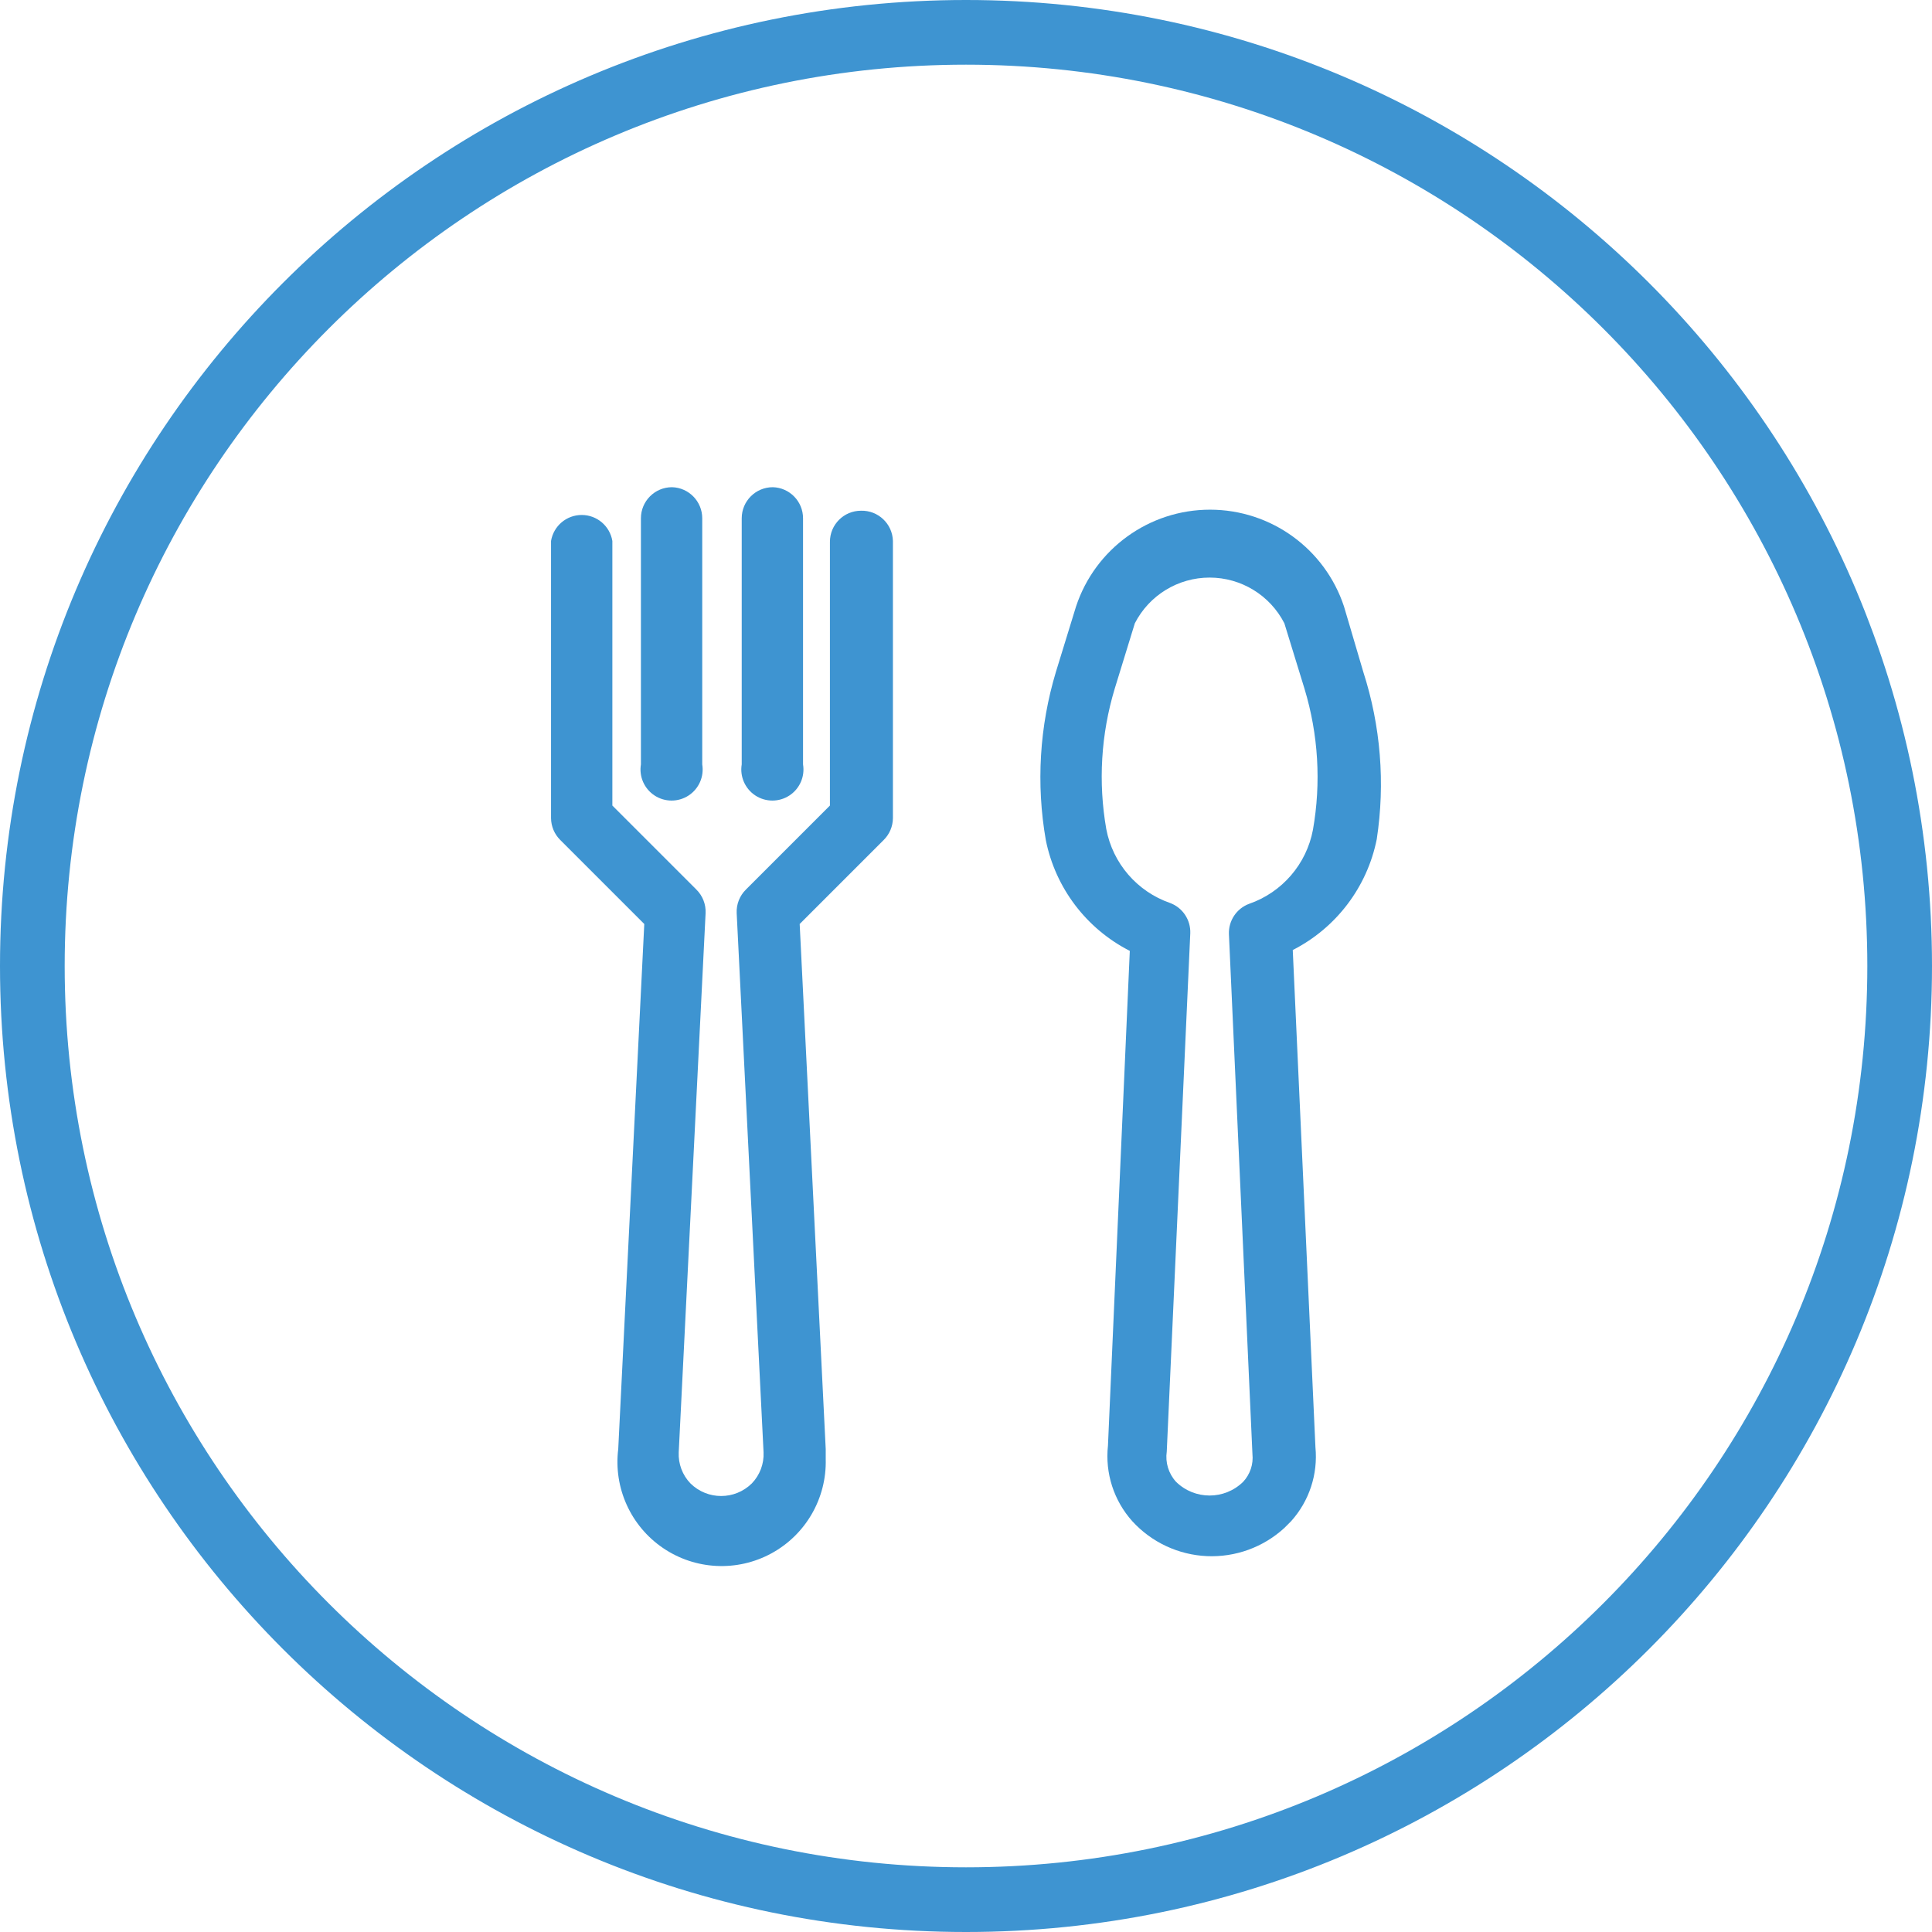
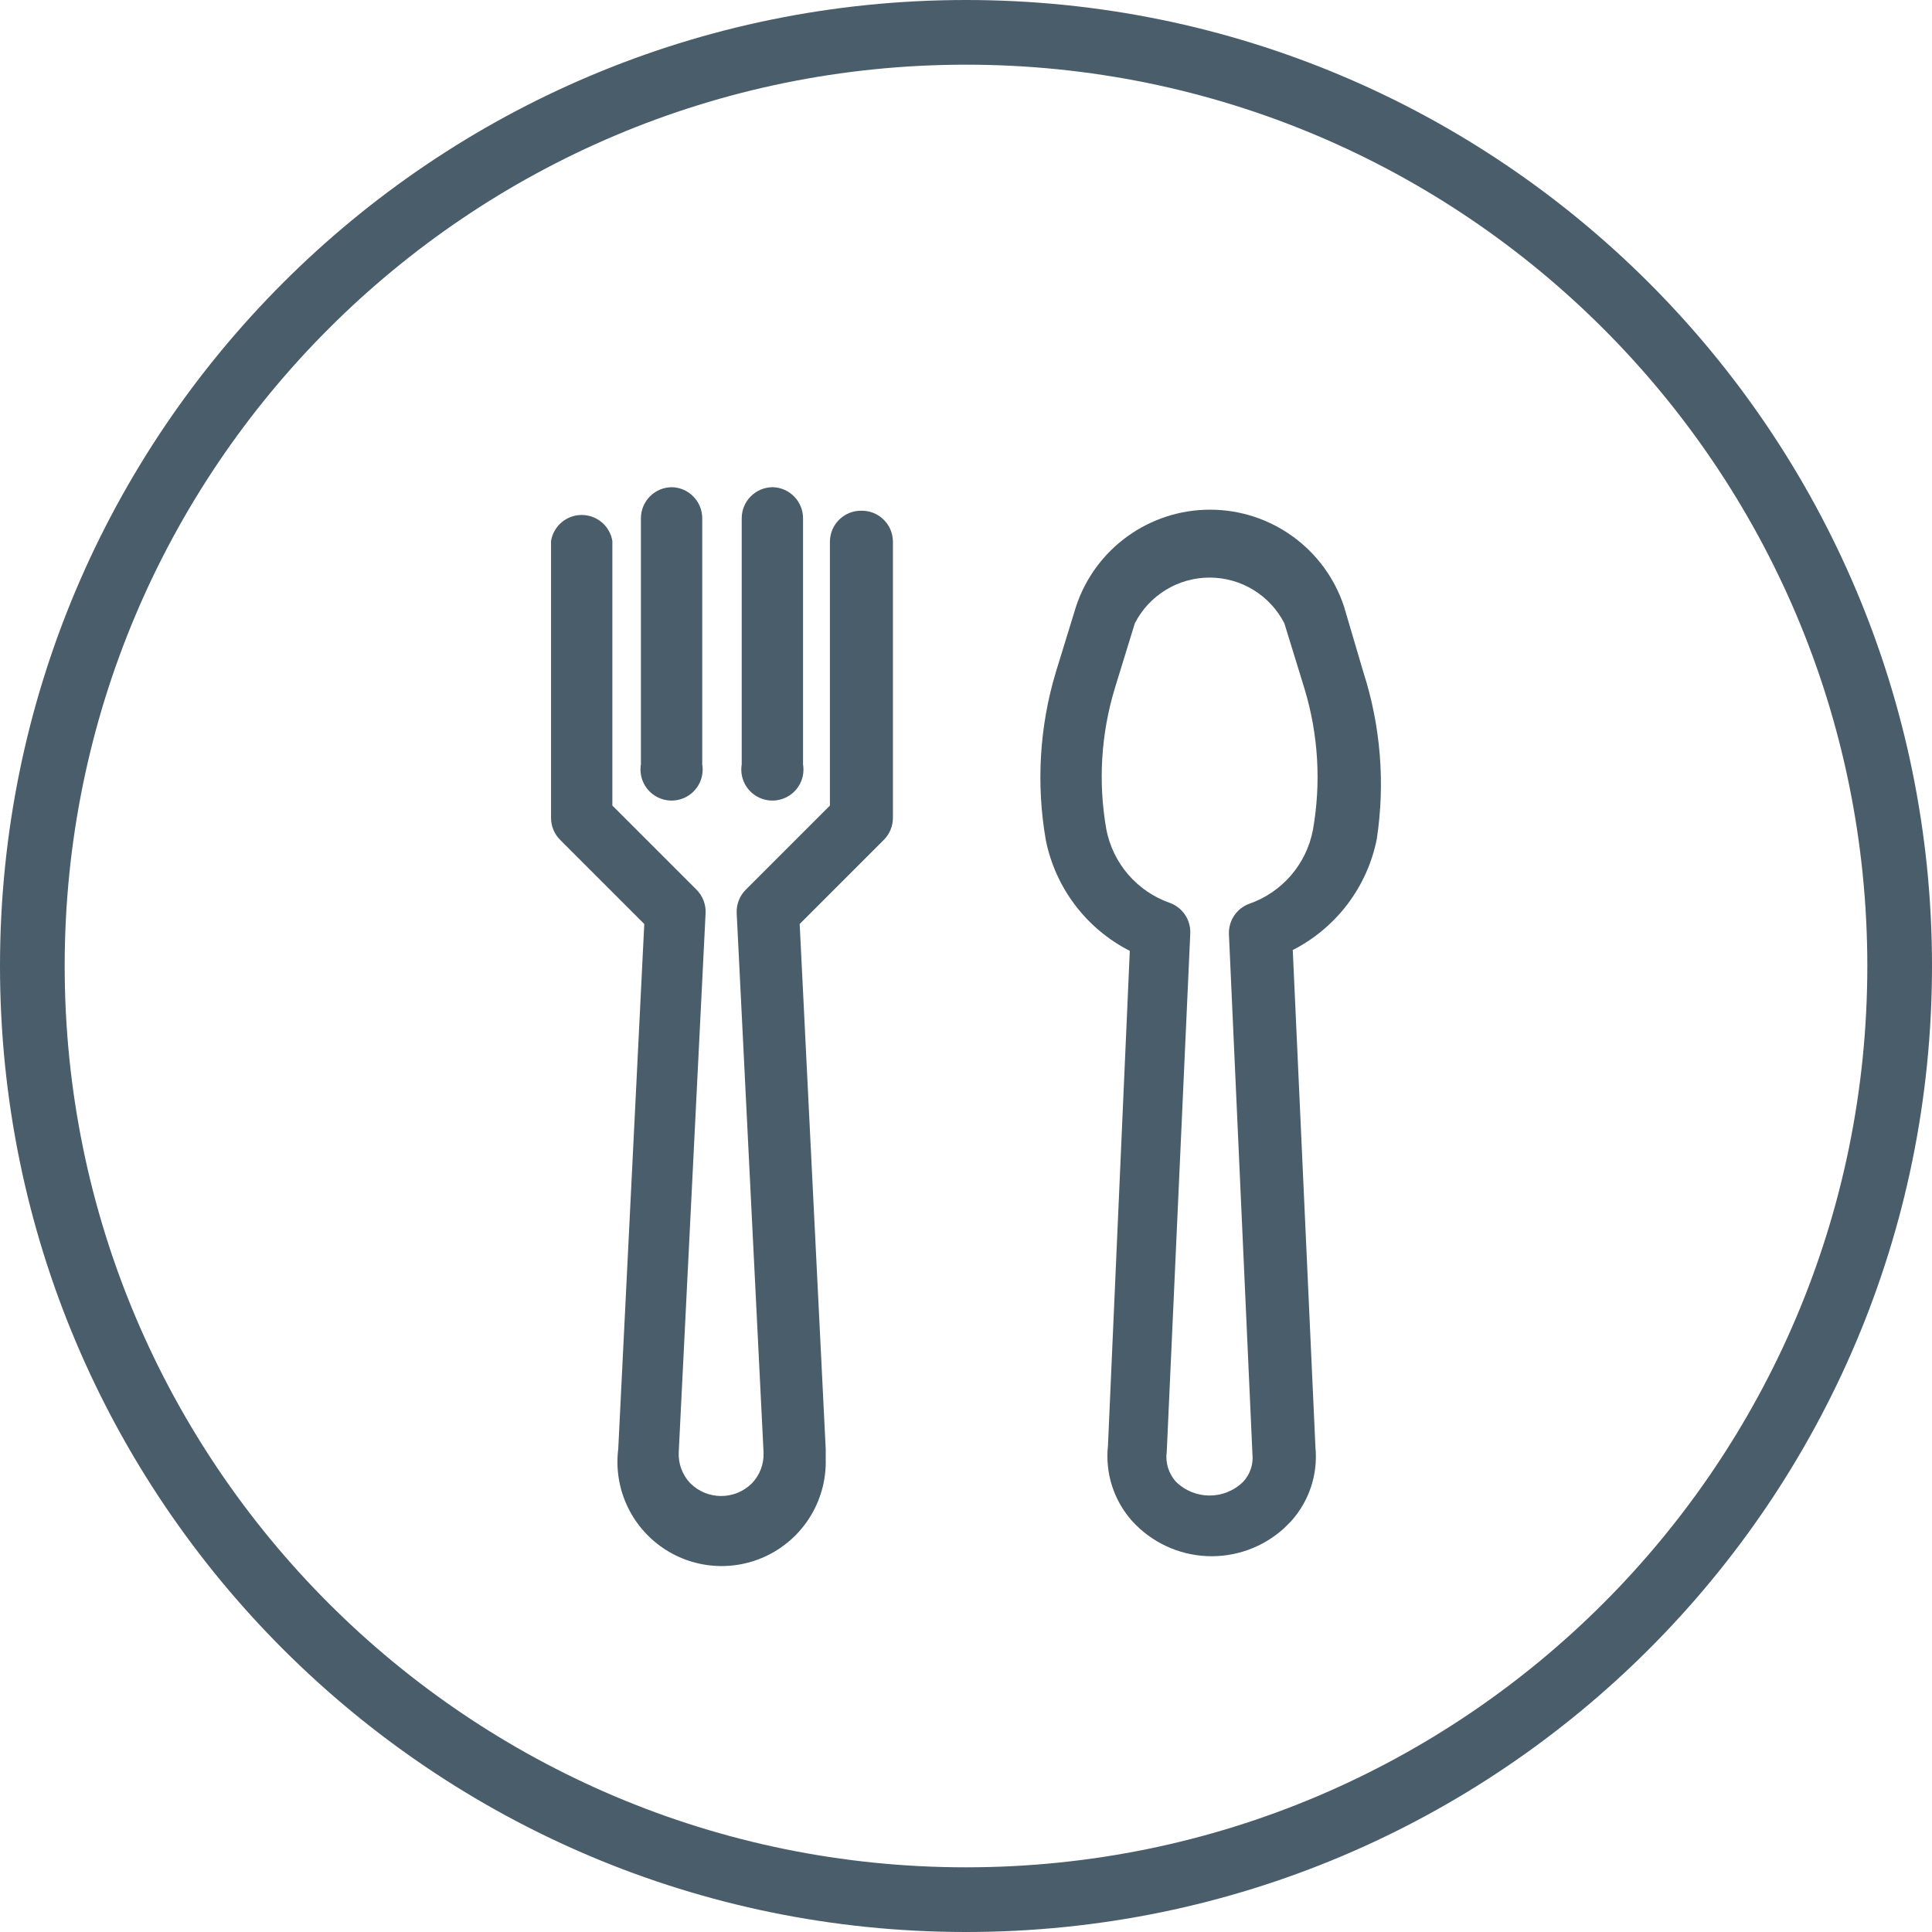
<svg xmlns="http://www.w3.org/2000/svg" viewBox="0 0 23 23">
  <defs>
-     <style>.cls-1{fill:#3e94d1;}</style>
+     <style>.cls-1{fill:#4A5D6A;}</style>
  </defs>
  <g id="Layer_2" data-name="Layer 2">
    <g id="Layer_1-2" data-name="Layer 1">
      <path class="cls-1" d="M15.63,9.88a1.16,1.16,0,0,1-.76.88.37.37,0,0,0-.24.36l.28,6.19a.42.42,0,0,1-.11.33.57.57,0,0,1-.8,0,.44.44,0,0,1-.11-.36l.28-6.17a.37.37,0,0,0-.24-.36,1.16,1.16,0,0,1-.76-.88,3.62,3.62,0,0,1,.1-1.67l.24-.78a1,1,0,0,1,1.78,0l.24.78A3.62,3.62,0,0,1,15.63,9.88ZM16.23,8,16,7.22a1.68,1.68,0,0,0-3.19,0L12.57,8a4.35,4.35,0,0,0-.12,2,1.9,1.9,0,0,0,1,1.32l-.26,5.89a1.16,1.16,0,0,0,.29.9,1.28,1.28,0,0,0,1.81.08l.08-.08a1.15,1.15,0,0,0,.29-.88l-.27-5.92a1.9,1.9,0,0,0,1-1.32A4.35,4.35,0,0,0,16.23,8Z" />
      <path class="cls-1" d="M10.25,6.08a.37.37,0,0,0-.37.37V9.59l-1,1a.37.37,0,0,0-.11.28l.32,6.42a.5.5,0,0,1-.14.37.52.52,0,0,1-.73,0h0a.5.5,0,0,1-.14-.37l.32-6.42a.37.37,0,0,0-.11-.28l-1-1V6.44a.37.37,0,0,0-.73,0v3.3a.37.37,0,0,0,.11.26l1,1-.31,6.25a1.24,1.24,0,1,0,2.47.12s0-.08,0-.12L9.52,11l1-1a.37.37,0,0,0,.11-.26V6.44A.37.37,0,0,0,10.25,6.08Z" />
      <path class="cls-1" d="M8,5.8a.37.37,0,0,0-.37.37V9.1a.37.37,0,1,0,.73,0V6.17A.37.37,0,0,0,8,5.8Z" />
      <path class="cls-1" d="M9.2,5.8a.37.37,0,0,0-.37.37V9.1a.37.37,0,1,0,.73,0V6.17A.37.37,0,0,0,9.2,5.8Z" />
      <path class="cls-1" d="M11.5,22.23A10.73,10.73,0,1,1,22.23,11.5,10.73,10.73,0,0,1,11.5,22.23ZM11.5,0A11.5,11.5,0,1,0,23,11.5,11.5,11.5,0,0,0,11.5,0Z" />
    </g>
  </g>
</svg>
